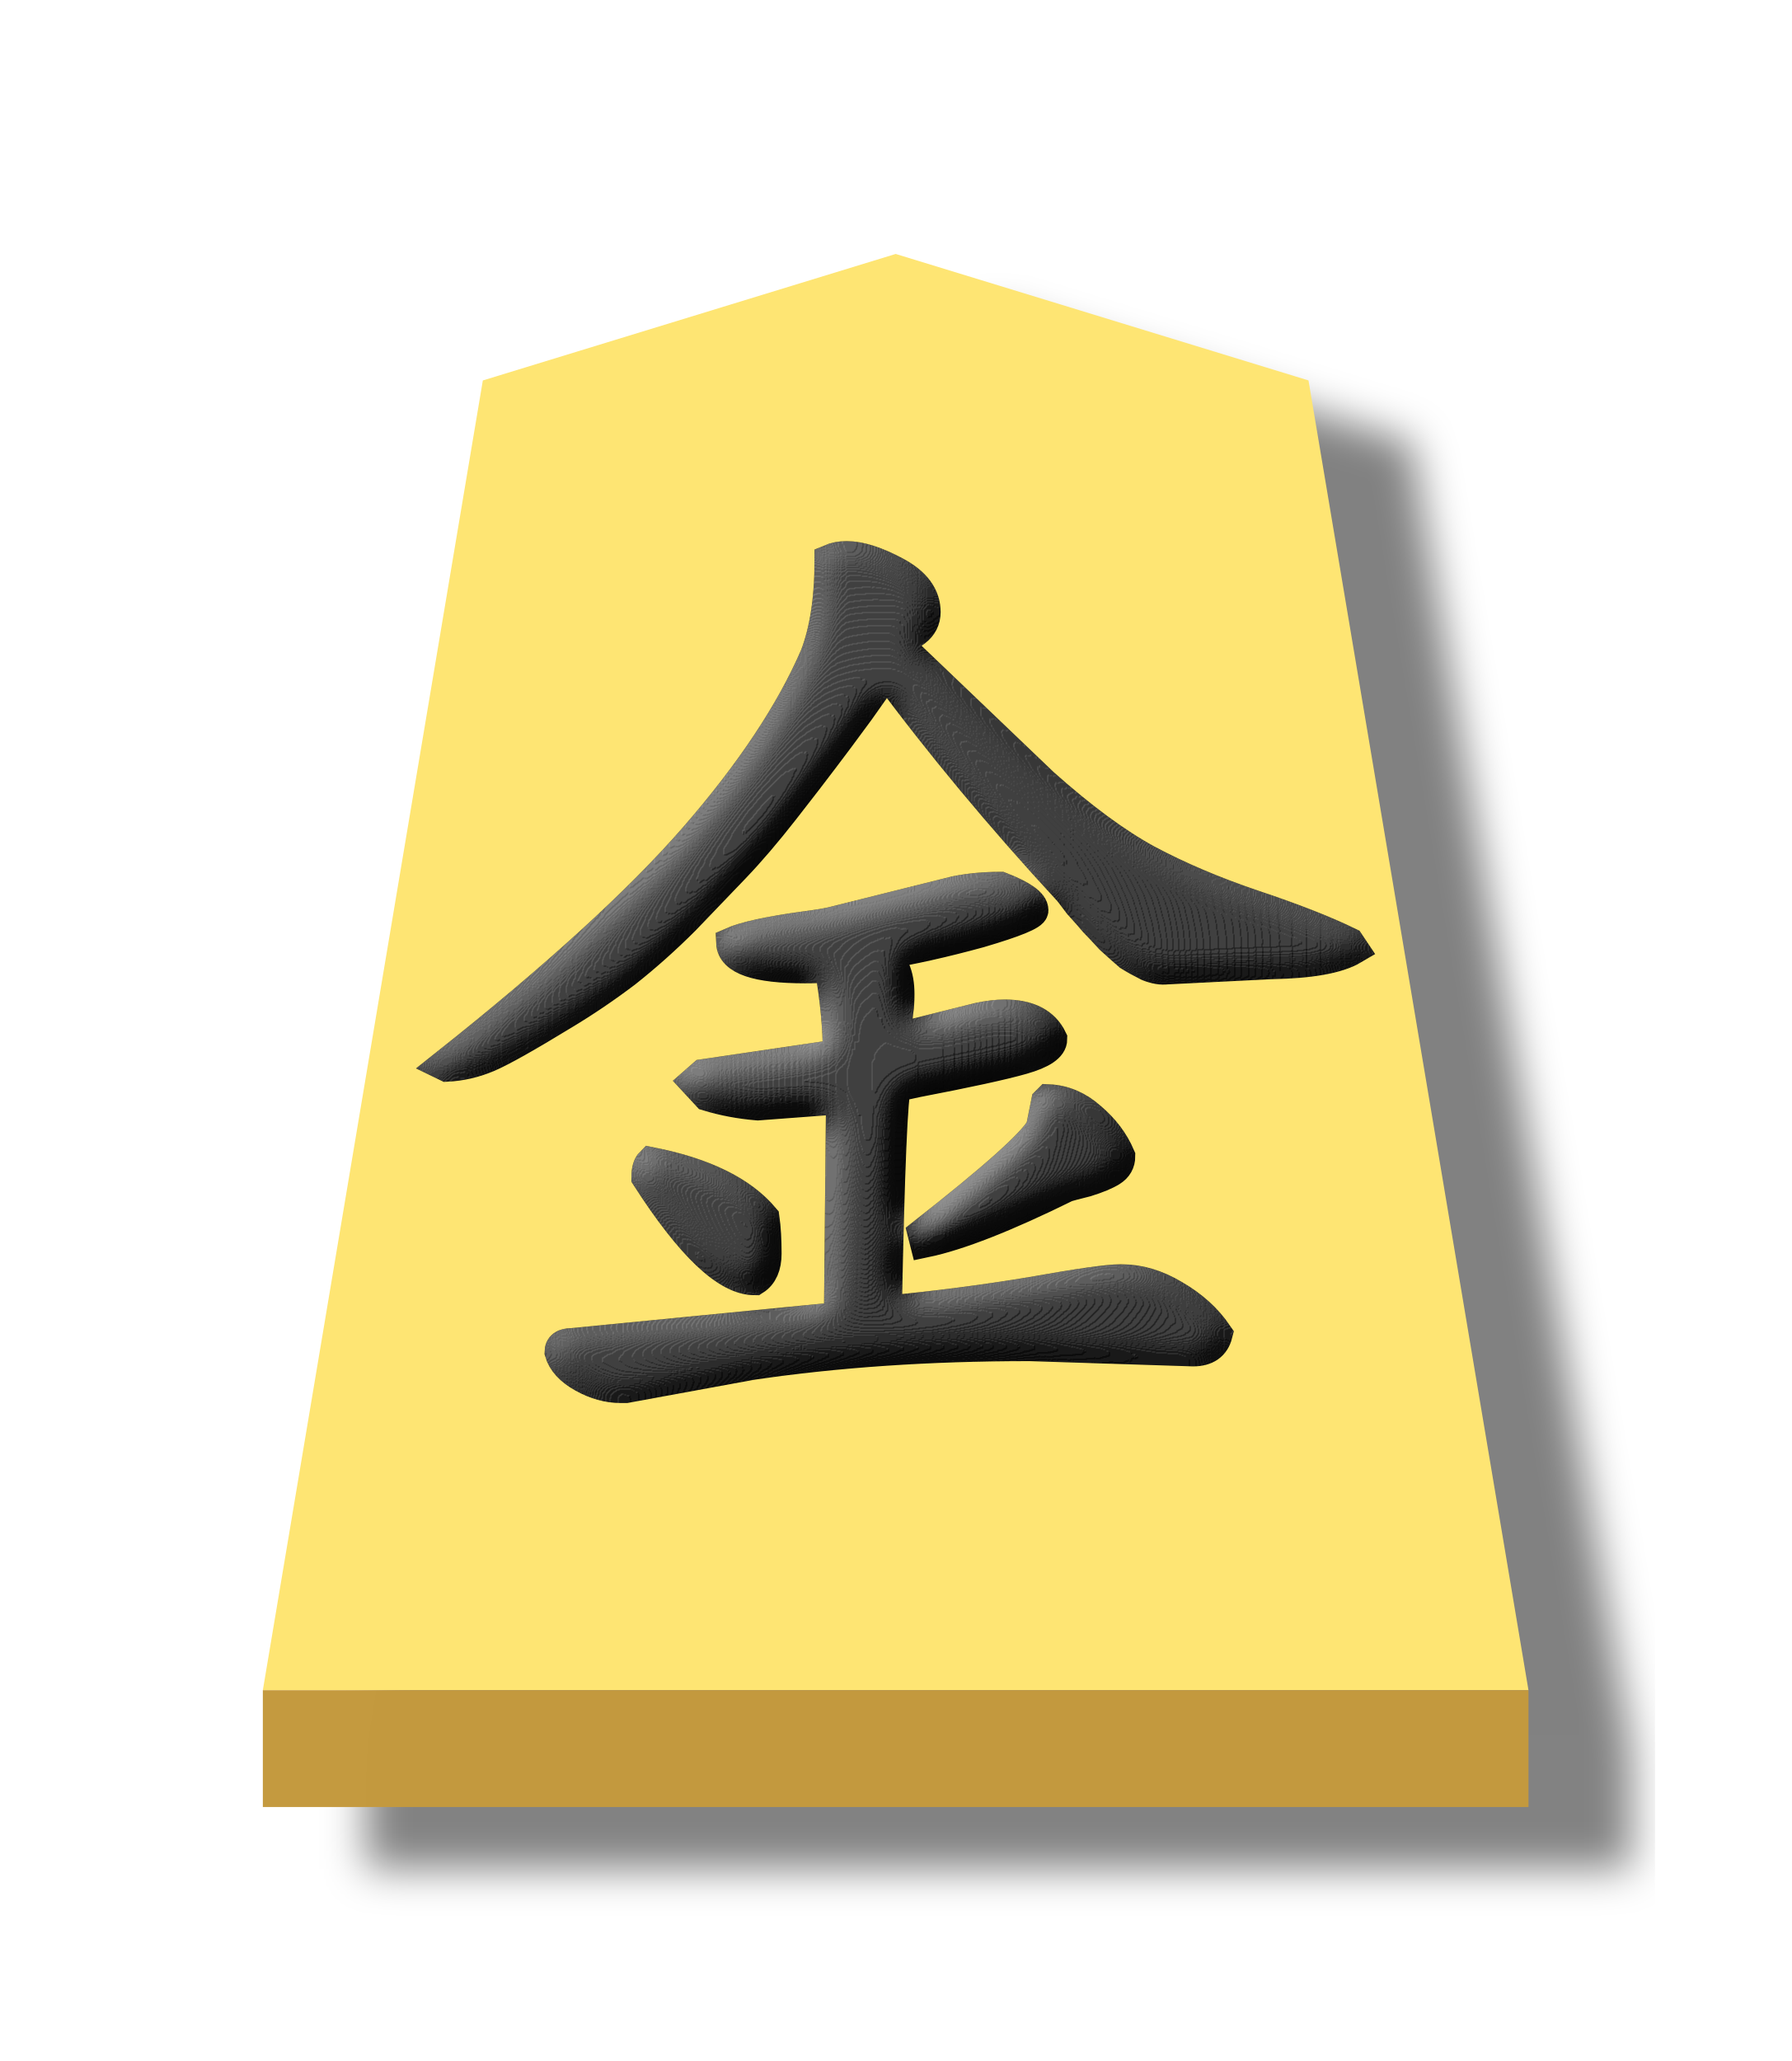
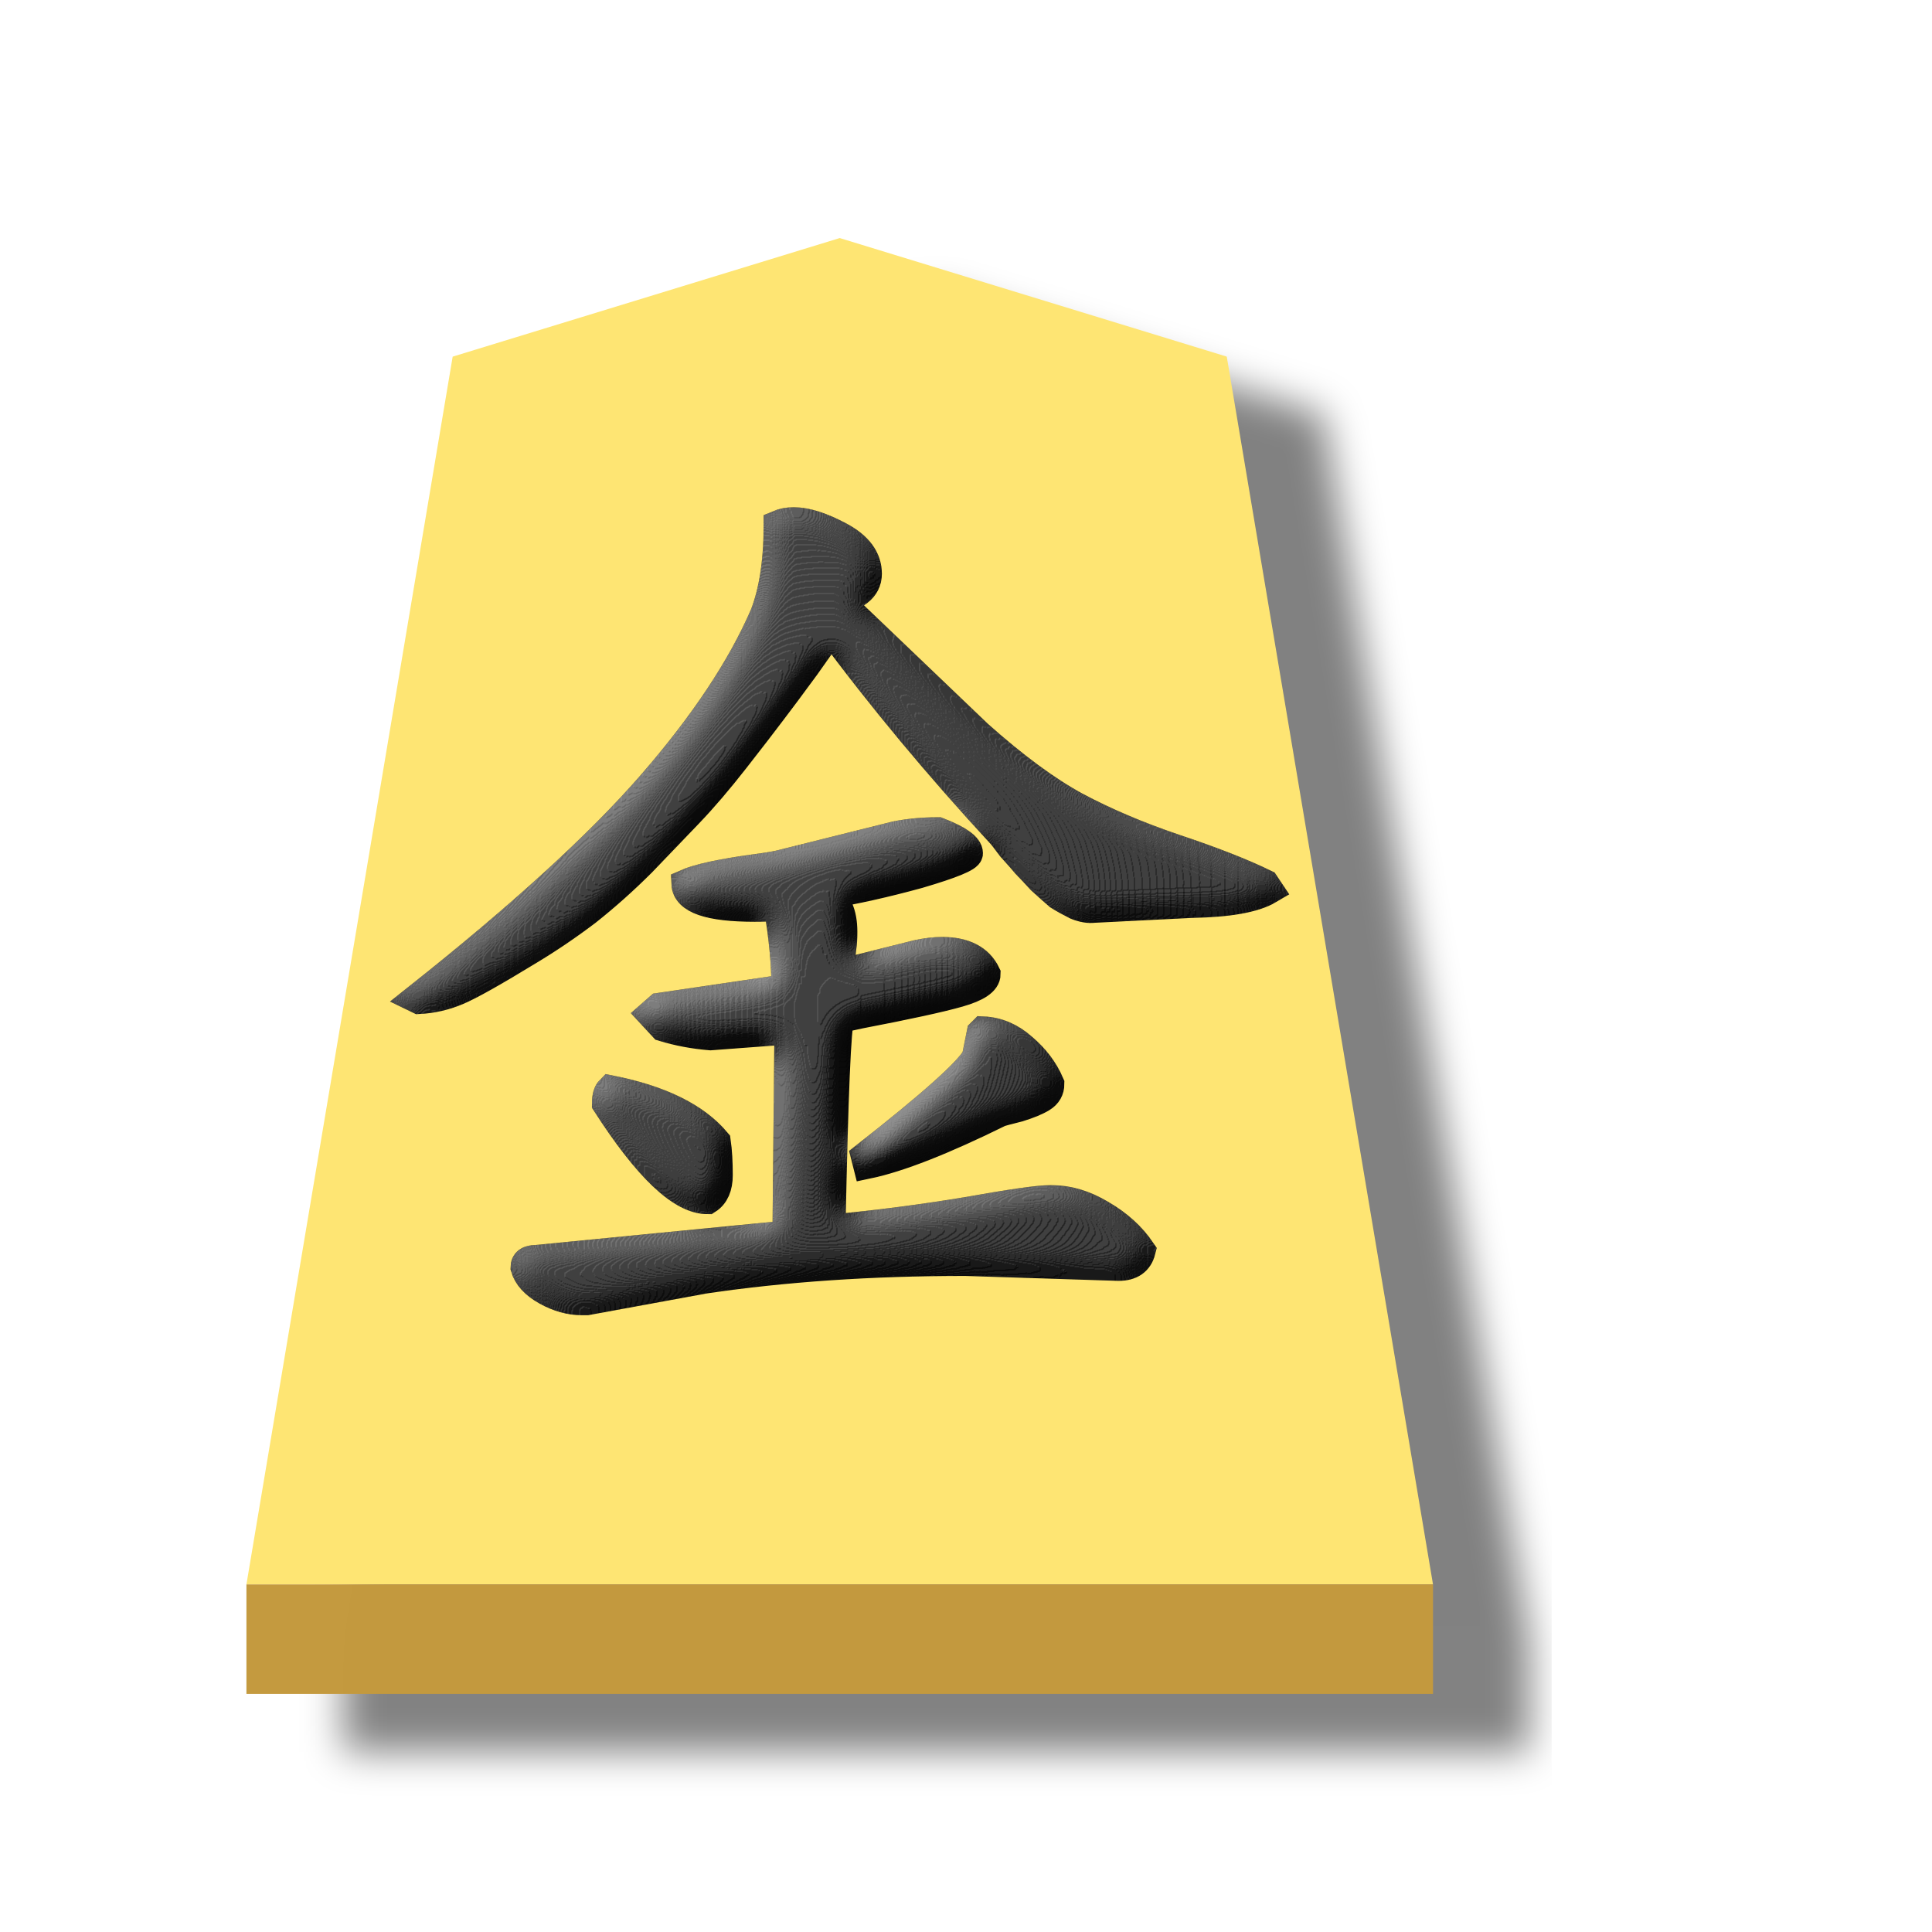
- <svg xmlns="http://www.w3.org/2000/svg" width="52.157" height="60">
+ <svg xmlns="http://www.w3.org/2000/svg" width="60" height="60">
  <defs>
    <filter id="a" color-interpolation-filters="sRGB">
      <feFlood flood-opacity=".498" flood-color="#000" result="flood" />
      <feComposite in="flood" in2="SourceGraphic" operator="in" result="composite1" />
      <feGaussianBlur in="composite1" stdDeviation="1" result="blur" />
      <feOffset dx="5" dy="3" result="offset" />
      <feComposite in="SourceGraphic" in2="offset" result="composite2" />
    </filter>
    <filter id="b" color-interpolation-filters="sRGB">
      <feGaussianBlur stdDeviation="5" result="result8" />
      <feComposite result="result6" in="SourceGraphic" operator="in" in2="result8" />
      <feComposite operator="in" result="result11" in2="result6" />
      <feFlood result="result10" flood-opacity="1" flood-color="#FFF" />
      <feBlend mode="multiply" in="result10" in2="result11" result="result12" />
      <feComposite result="fbSourceGraphic" operator="in" in2="SourceGraphic" in="result12" />
      <feFlood result="result6" flood-color="#4B659A" />
      <feComposite k3=".3" k2=".3" k1=".5" operator="arithmetic" result="result2" in="fbSourceGraphic" in2="result6" />
      <feColorMatrix result="fbSourceGraphicAlpha" in="result2" values="1 0 0 -1 0 1 0 1 -1 0 1 0 0 -1 0 -0.8 -1 0 3.9 -2.7" />
      <feGaussianBlur result="result0" in="fbSourceGraphicAlpha" stdDeviation=".5" />
      <feDiffuseLighting lighting-color="#fff" diffuseConstant=".7" surfaceScale="50" result="result13" in="result0">
        <feDistantLight elevation="20" azimuth="225" />
      </feDiffuseLighting>
      <feSpecularLighting specularExponent="20" specularConstant=".7" surfaceScale="10" lighting-color="#fff" result="result1" in="result0">
        <feDistantLight elevation="45" azimuth="225" />
      </feSpecularLighting>
      <feBlend mode="screen" result="result5" in2="SourceGraphic" in="result13" />
      <feComposite in="result1" k3="1" k2="1" operator="arithmetic" in2="result5" result="result9" />
      <feComposite in2="SourceGraphic" operator="in" result="fbSourceGraphic" />
      <feColorMatrix result="fbSourceGraphicAlpha" in="fbSourceGraphic" values="0 0 0 -1 0 0 0 0 -1 0 0 0 0 -1 0 0 0 0 1 0" />
      <feComposite in2="fbSourceGraphic" operator="arithmetic" k2="1" result="composite1" in="fbSourceGraphic" />
      <feColorMatrix in="composite1" values="1" type="saturate" result="colormatrix1" />
      <feFlood flood-opacity=".667" flood-color="#000" result="flood1" />
      <feBlend in2="colormatrix1" in="flood1" mode="multiply" result="blend1" />
      <feBlend in2="blend1" mode="screen" result="blend2" />
      <feColorMatrix in="blend2" values="1" type="saturate" result="colormatrix2" />
      <feComposite in2="fbSourceGraphic" in="colormatrix2" operator="in" result="composite2" />
    </filter>
  </defs>
  <g opacity=".99">
    <g transform="matrix(.6 0 0 .6 -143.547 2.593)" filter="url(#a)">
      <path d="M282.71 8l-20.035 6.138L252 77.687h61.417l-10.675-63.55z" fill="#fee572" />
      <path d="M252 77.687v5.668h61.417v-5.668z" fill="#c3983c" fill-opacity=".992" />
    </g>
    <g transform="matrix(.9 0 0 .9 2.741 -1.545)" style="line-height:1.25;-inkscape-font-specification:KaiTi" aria-label="金" font-weight="400" font-size="26.667" font-family="KaiTi" letter-spacing="0" word-spacing="0" stroke="#000" filter="url(#b)">
      <path style="-inkscape-font-specification:'cwTeX Q Kai'" d="M26.885 21.515q0 .372-.304.61-.305.202-.474.54l4.604 4.402q1.862 1.659 3.351 2.471 1.524.813 3.42 1.456 1.93.643 3.114 1.219l.136.203q-.745.44-2.64.474l-3.386.169q-.271.034-.61-.102-.338-.169-.61-.338-.236-.203-.608-.542-.339-.372-.508-.541-.17-.204-.508-.576-.305-.406-.339-.44-3.283-3.555-5.89-7.076-.136.204-.88 1.253-.745 1.016-1.185 1.591-.407.542-1.253 1.625-.846 1.083-1.591 1.862-.711.745-1.625 1.693-.914.914-1.896 1.693-.982.744-1.997 1.354-1.828 1.117-2.472 1.388-.643.27-1.32.304l-.068-.033q5.383-4.266 8.091-7.38 2.709-3.115 3.894-5.857.474-1.22.474-3.115.237-.102.541-.102.644 0 1.591.508.948.508.948 1.287zM30.88 37.29q.745.034 1.354.575.644.542.948 1.253 0 .305-.27.474-.271.17-.813.338-.542.136-.643.17-2.946 1.455-4.57 1.794l-.068-.27q3.419-2.675 3.825-3.42l.17-.847zm-5.247 6.838q2.471-.237 4.705-.61 2.269-.405 2.844-.405h.068q.846 0 1.693.507.88.508 1.388 1.253-.136.542-.779.542l-5.281-.17h-.034q-4.841 0-8.971.61l-4.063.745h-.17q-.609 0-1.218-.339-.61-.338-.745-.812 0-.271.373-.271l8.666-.847.068-7.075-2.708.203q-.847-.068-1.625-.305l-.407-.44.271-.237 4.367-.643q0-1.286-.27-2.844-.271.034-.813.034-2.336 0-2.37-.812.305-.136.914-.271.644-.136 1.388-.237.78-.102 1.016-.17l3.927-.981q.677-.136 1.456-.136 1.05.407 1.05.745 0 .203-1.727.711-1.727.474-3.183.711.576.339.576 1.286 0 .339-.034.542l-.101.914 2.708-.677q.474-.101.846-.101 1.151 0 1.524.778 0 .373-.948.643-.948.271-3.42.745-.44.102-.677.136-.169.372-.304 7.143zm-4.266-1.015q-1.354 0-3.487-3.318 0-.339.136-.474 2.572.508 3.656 1.794.068.474.068 1.151 0 .61-.373.847z" font-size="34.667" font-family="cwTeX Q Kai" />
    </g>
  </g>
</svg>
